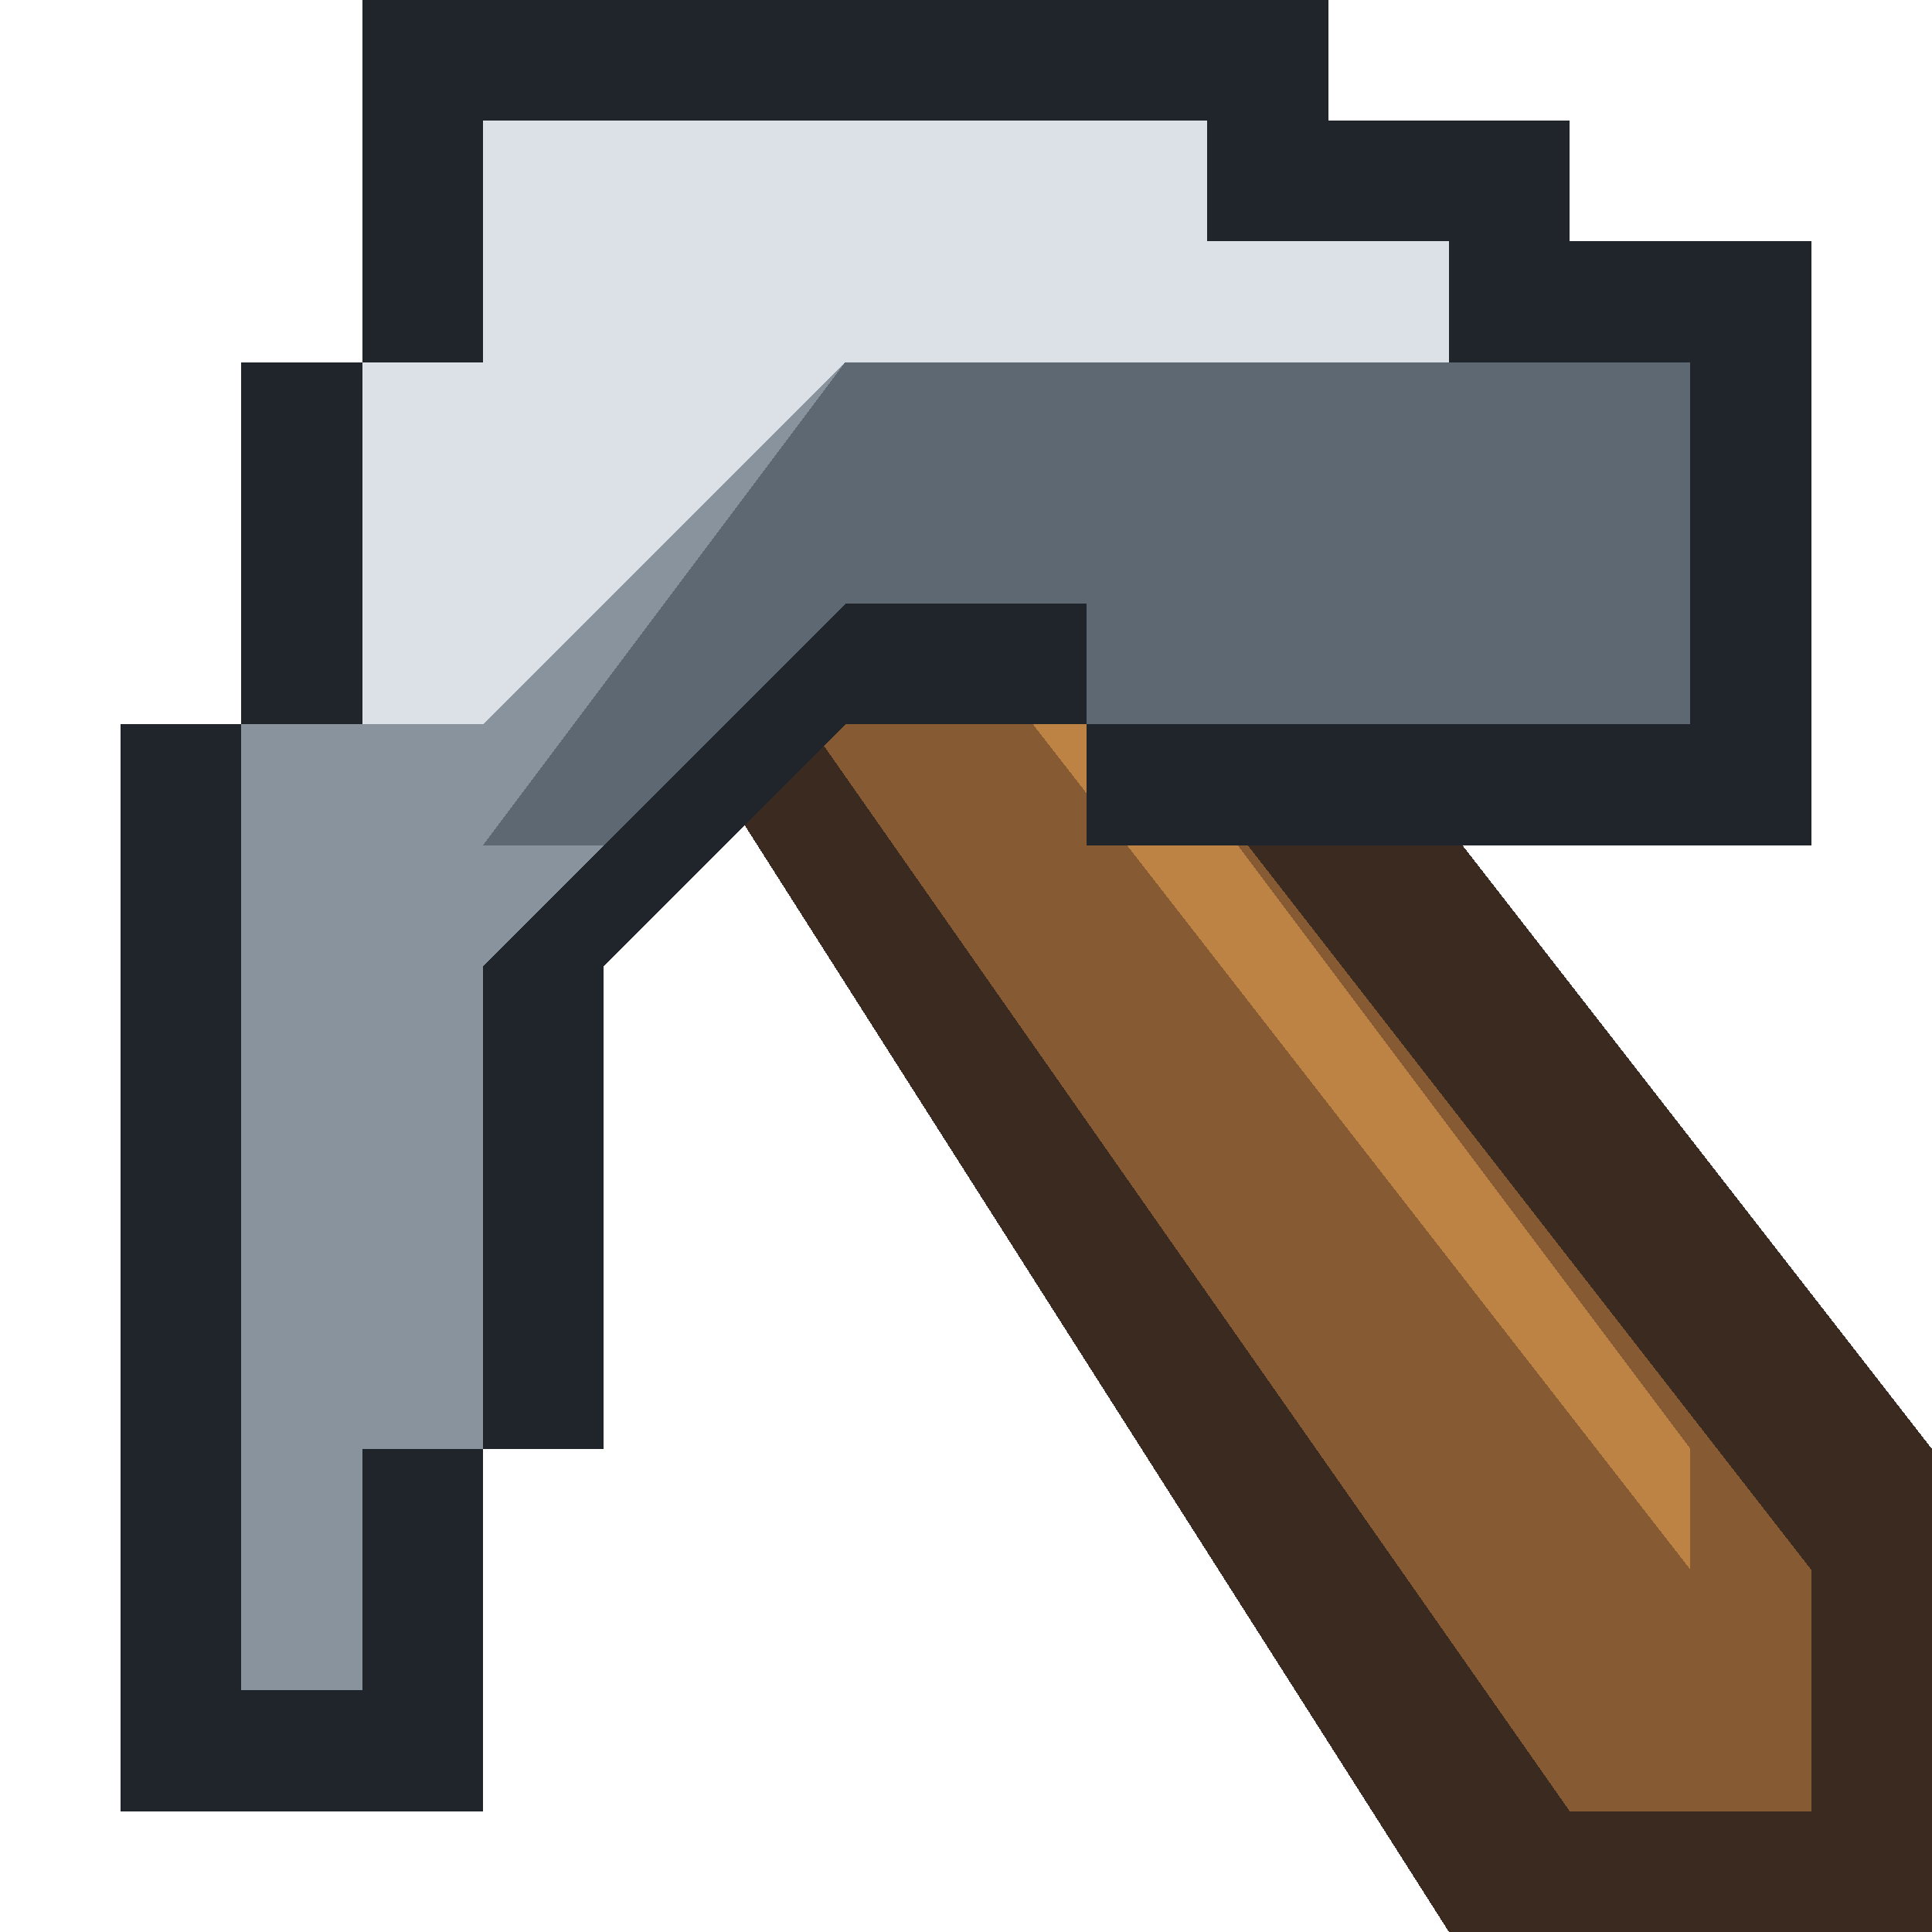
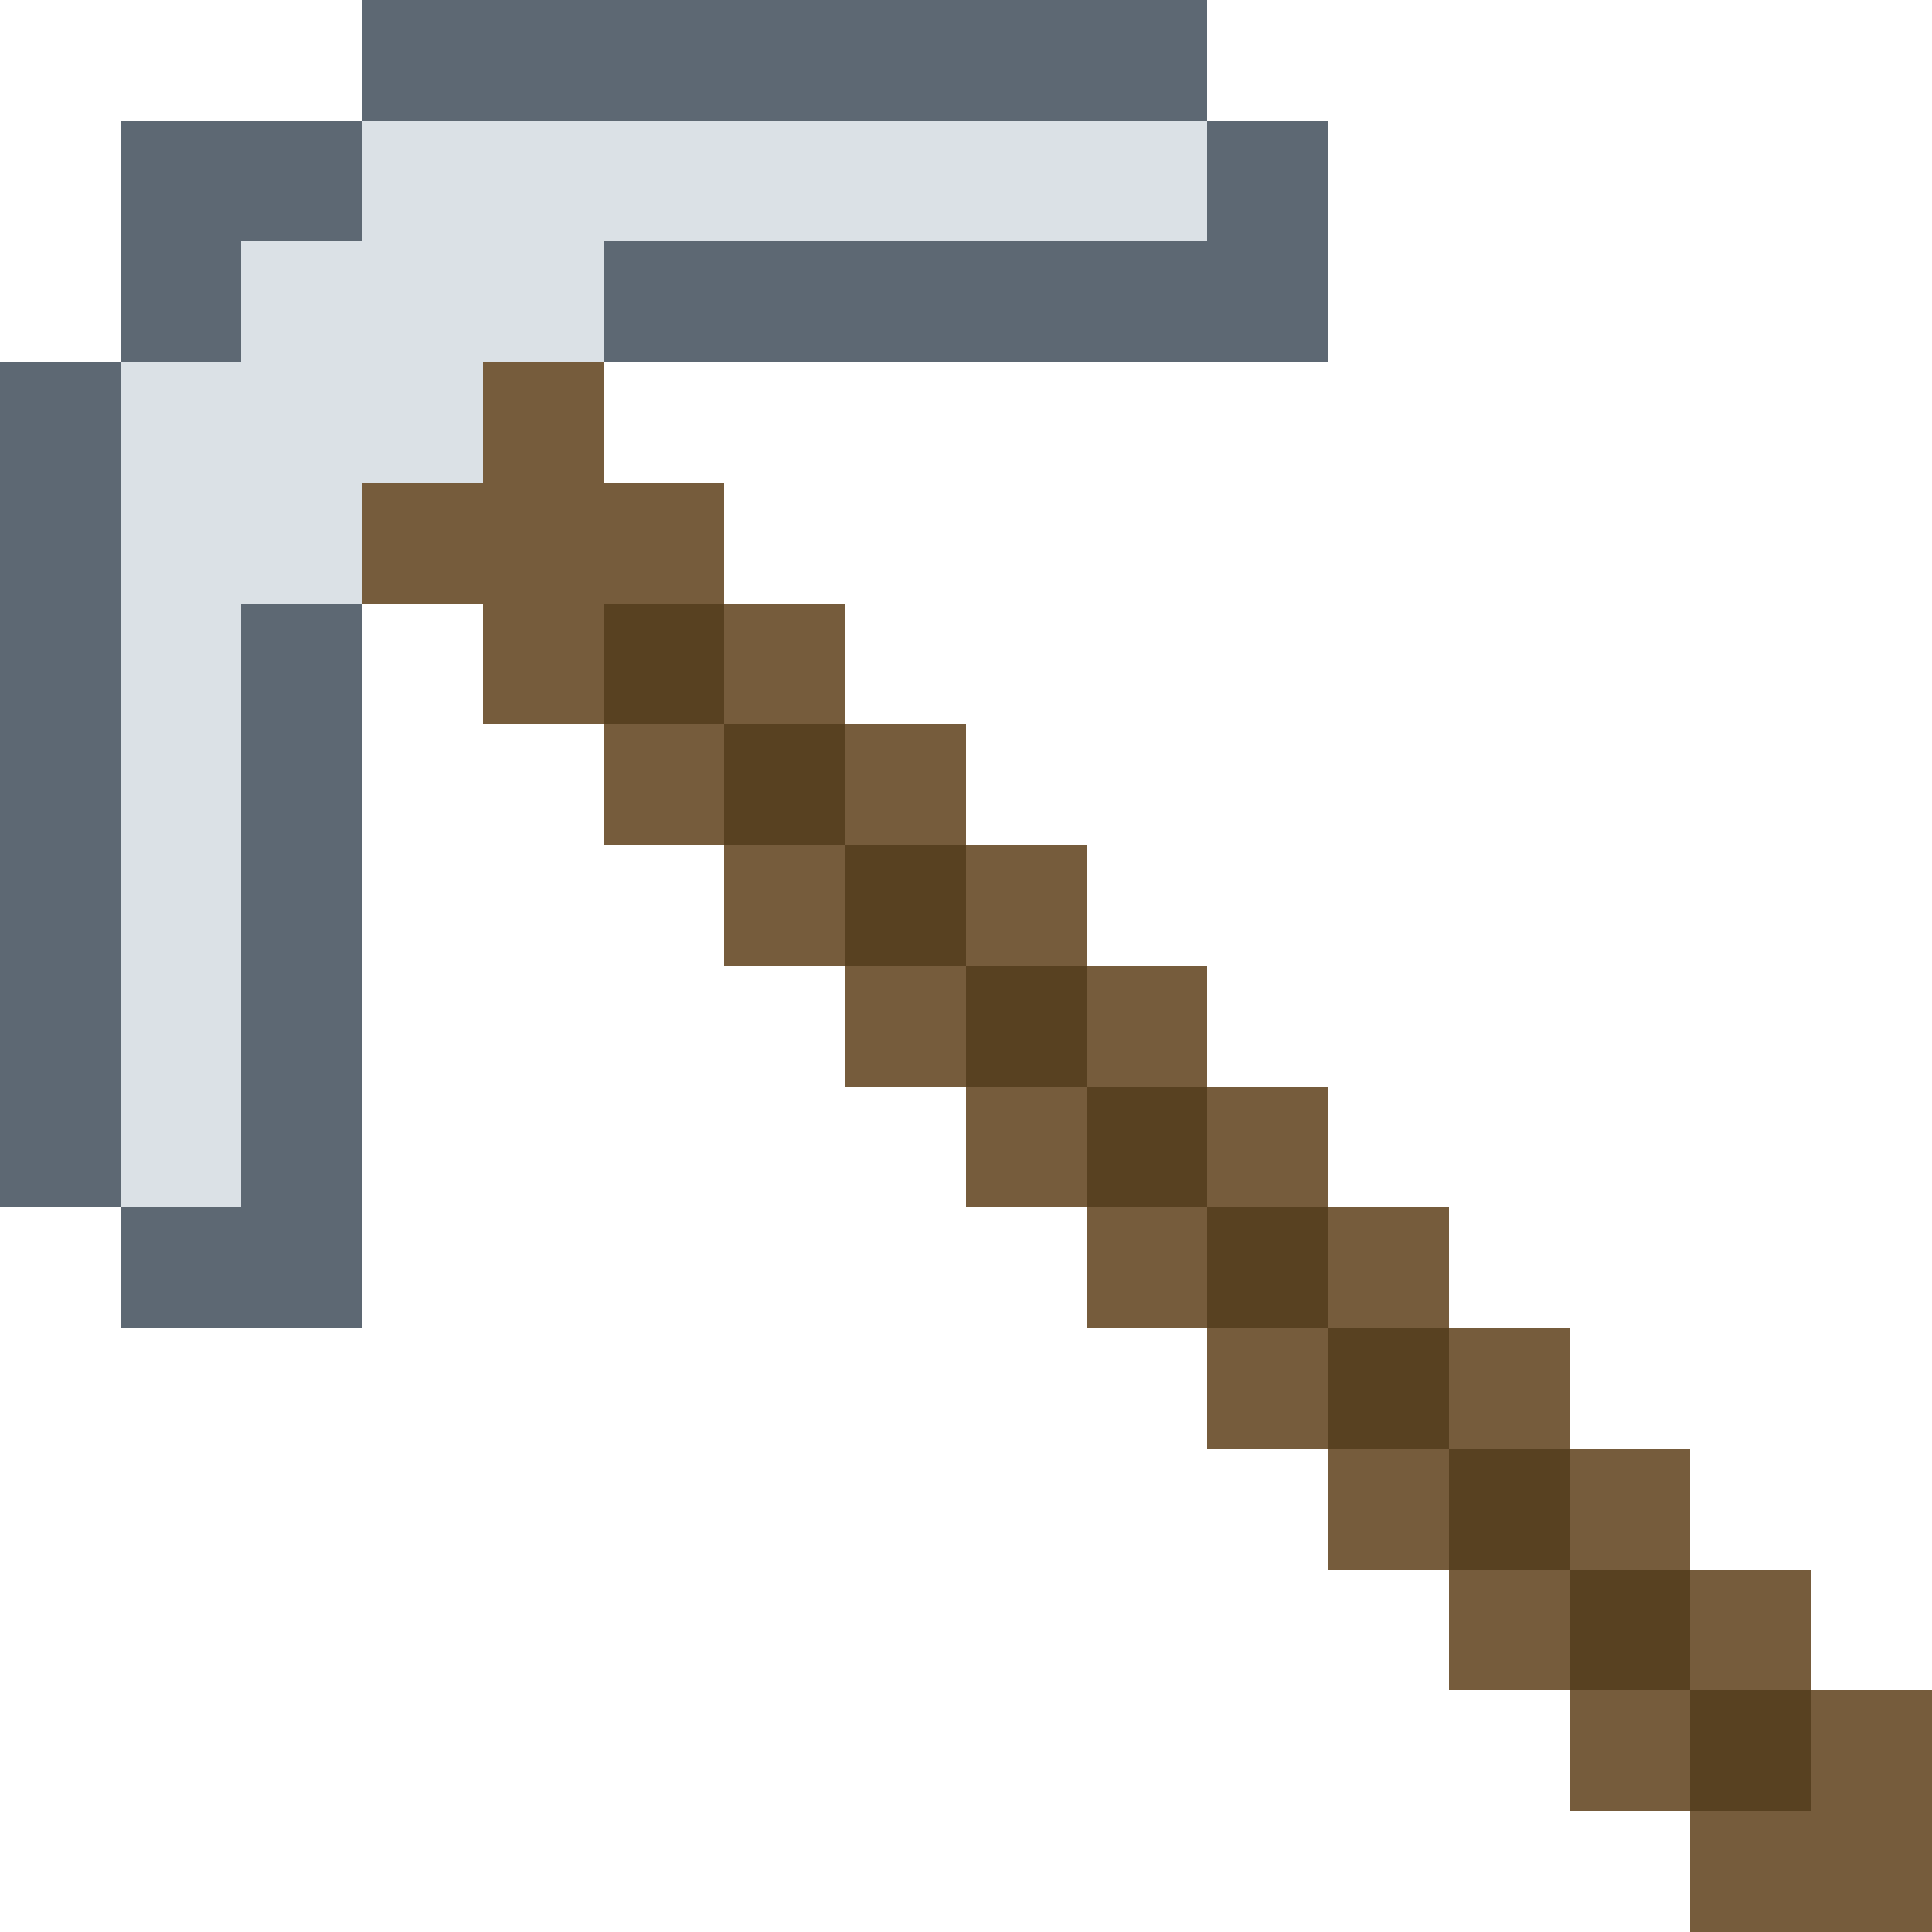
<svg xmlns="http://www.w3.org/2000/svg" width="16" height="16" viewBox="0 0 16 16" shape-rendering="crispEdges">
-   <path fill="#3a2a20" d="M6 3h3l7 9v4h-4L5 5z" />
-   <path fill="#865a32" d="M7 4h1l7 9v2h-2L6 5z" />
-   <path fill="#bd8345" d="M7 4h1l6 8v1z" />
-   <path fill="#20242b" d="M3 0h8v1h2v1h2v5H9V6H7L5 8v4H4v3H1V6h1V3h1z" />
-   <path fill="#89939e" d="M4 1h6v1h2v1h2v3H9V5H7L4 8v4H3v2H2V6h1V3h1z" />
-   <path fill="#dbe1e6" d="M4 1h6v1h2v1H7L4 6H3V3h1z" />
-   <path fill="#5d6873" d="M12 3h2v3H9V5H7L5 7H4l3-4z" />
+   <path fill="#5d6873" d="M3 0h7v1H3zM1 1h2v1H1zM10 1h1v1h-1zM1 2h1v1H1zM5 2h6v1H5zM0 3h1v7H0zM2 5h1v5H2zM1 10h2v1H1z" />
+   <path fill="#dbe1e6" d="M3 1h7v1H3zM2 2h3v1H2zM1 3h3v1H1zM1 4h2v1H1zM1 5h1v5H1z" />
+   <path fill="#765c3c" d="M4 3h1v1H4zM3 4h3v1H3zM4 5h1v1H4zM6 5h1v1H6zM5 6h1v1H5zM7 6h1v1H7zM6 7h1v1H6zM8 7h1v1H8zM7 8h1v1H7zM9 8h1v1H9zM8 9h1v1H8zM10 9h1v1h-1zM9 10h1v1H9zM11 10h1v1h-1zM10 11h1v1h-1zM12 11h1v1h-1zM11 12h1v1h-1zM13 12h1v1h-1zM12 13h1v1h-1zM14 13h1v1h-1zM13 14h1v1h-1zM15 14h1v1h-1zM14 15h2v1h-2z" />
+   <path fill="#584121" d="M5 5h1v1H5zM6 6h1v1H6zM7 7h1v1H7zM8 8h1v1H8zM9 9h1v1H9zM10 10h1v1h-1zM11 11h1v1h-1zM12 12h1v1h-1zM13 13h1v1h-1zM14 14h1v1h-1z" />
</svg>
